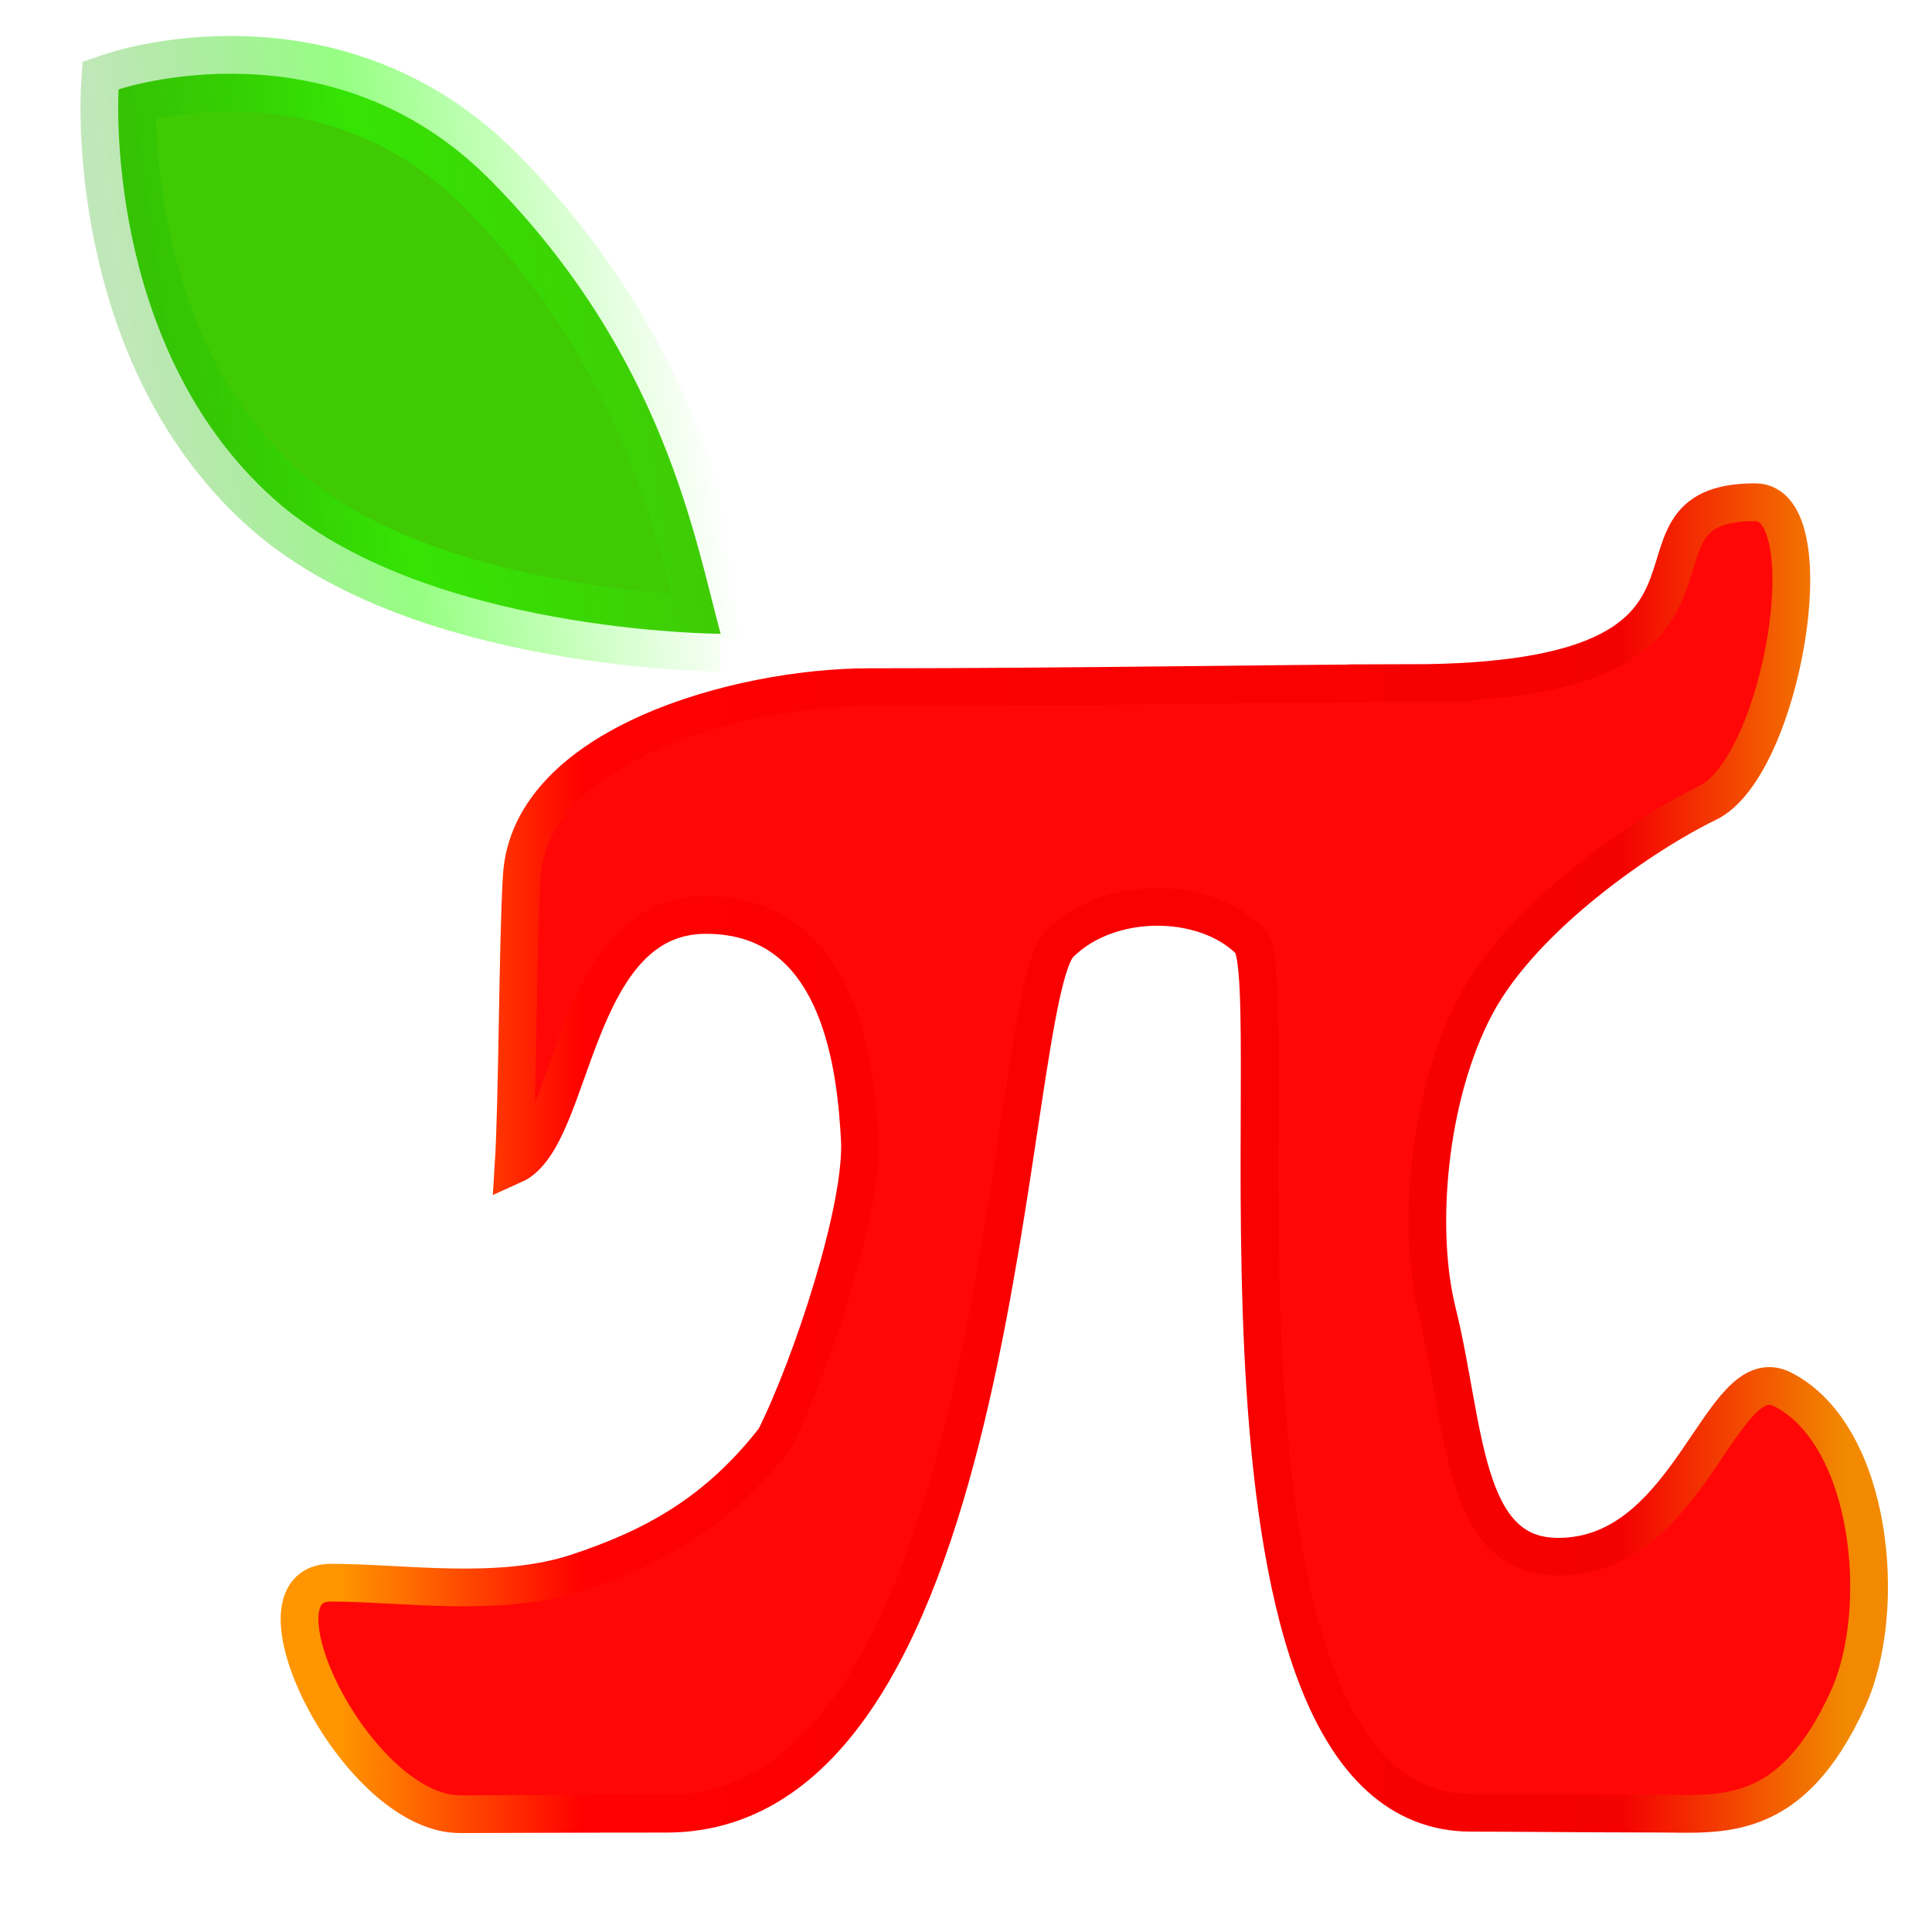
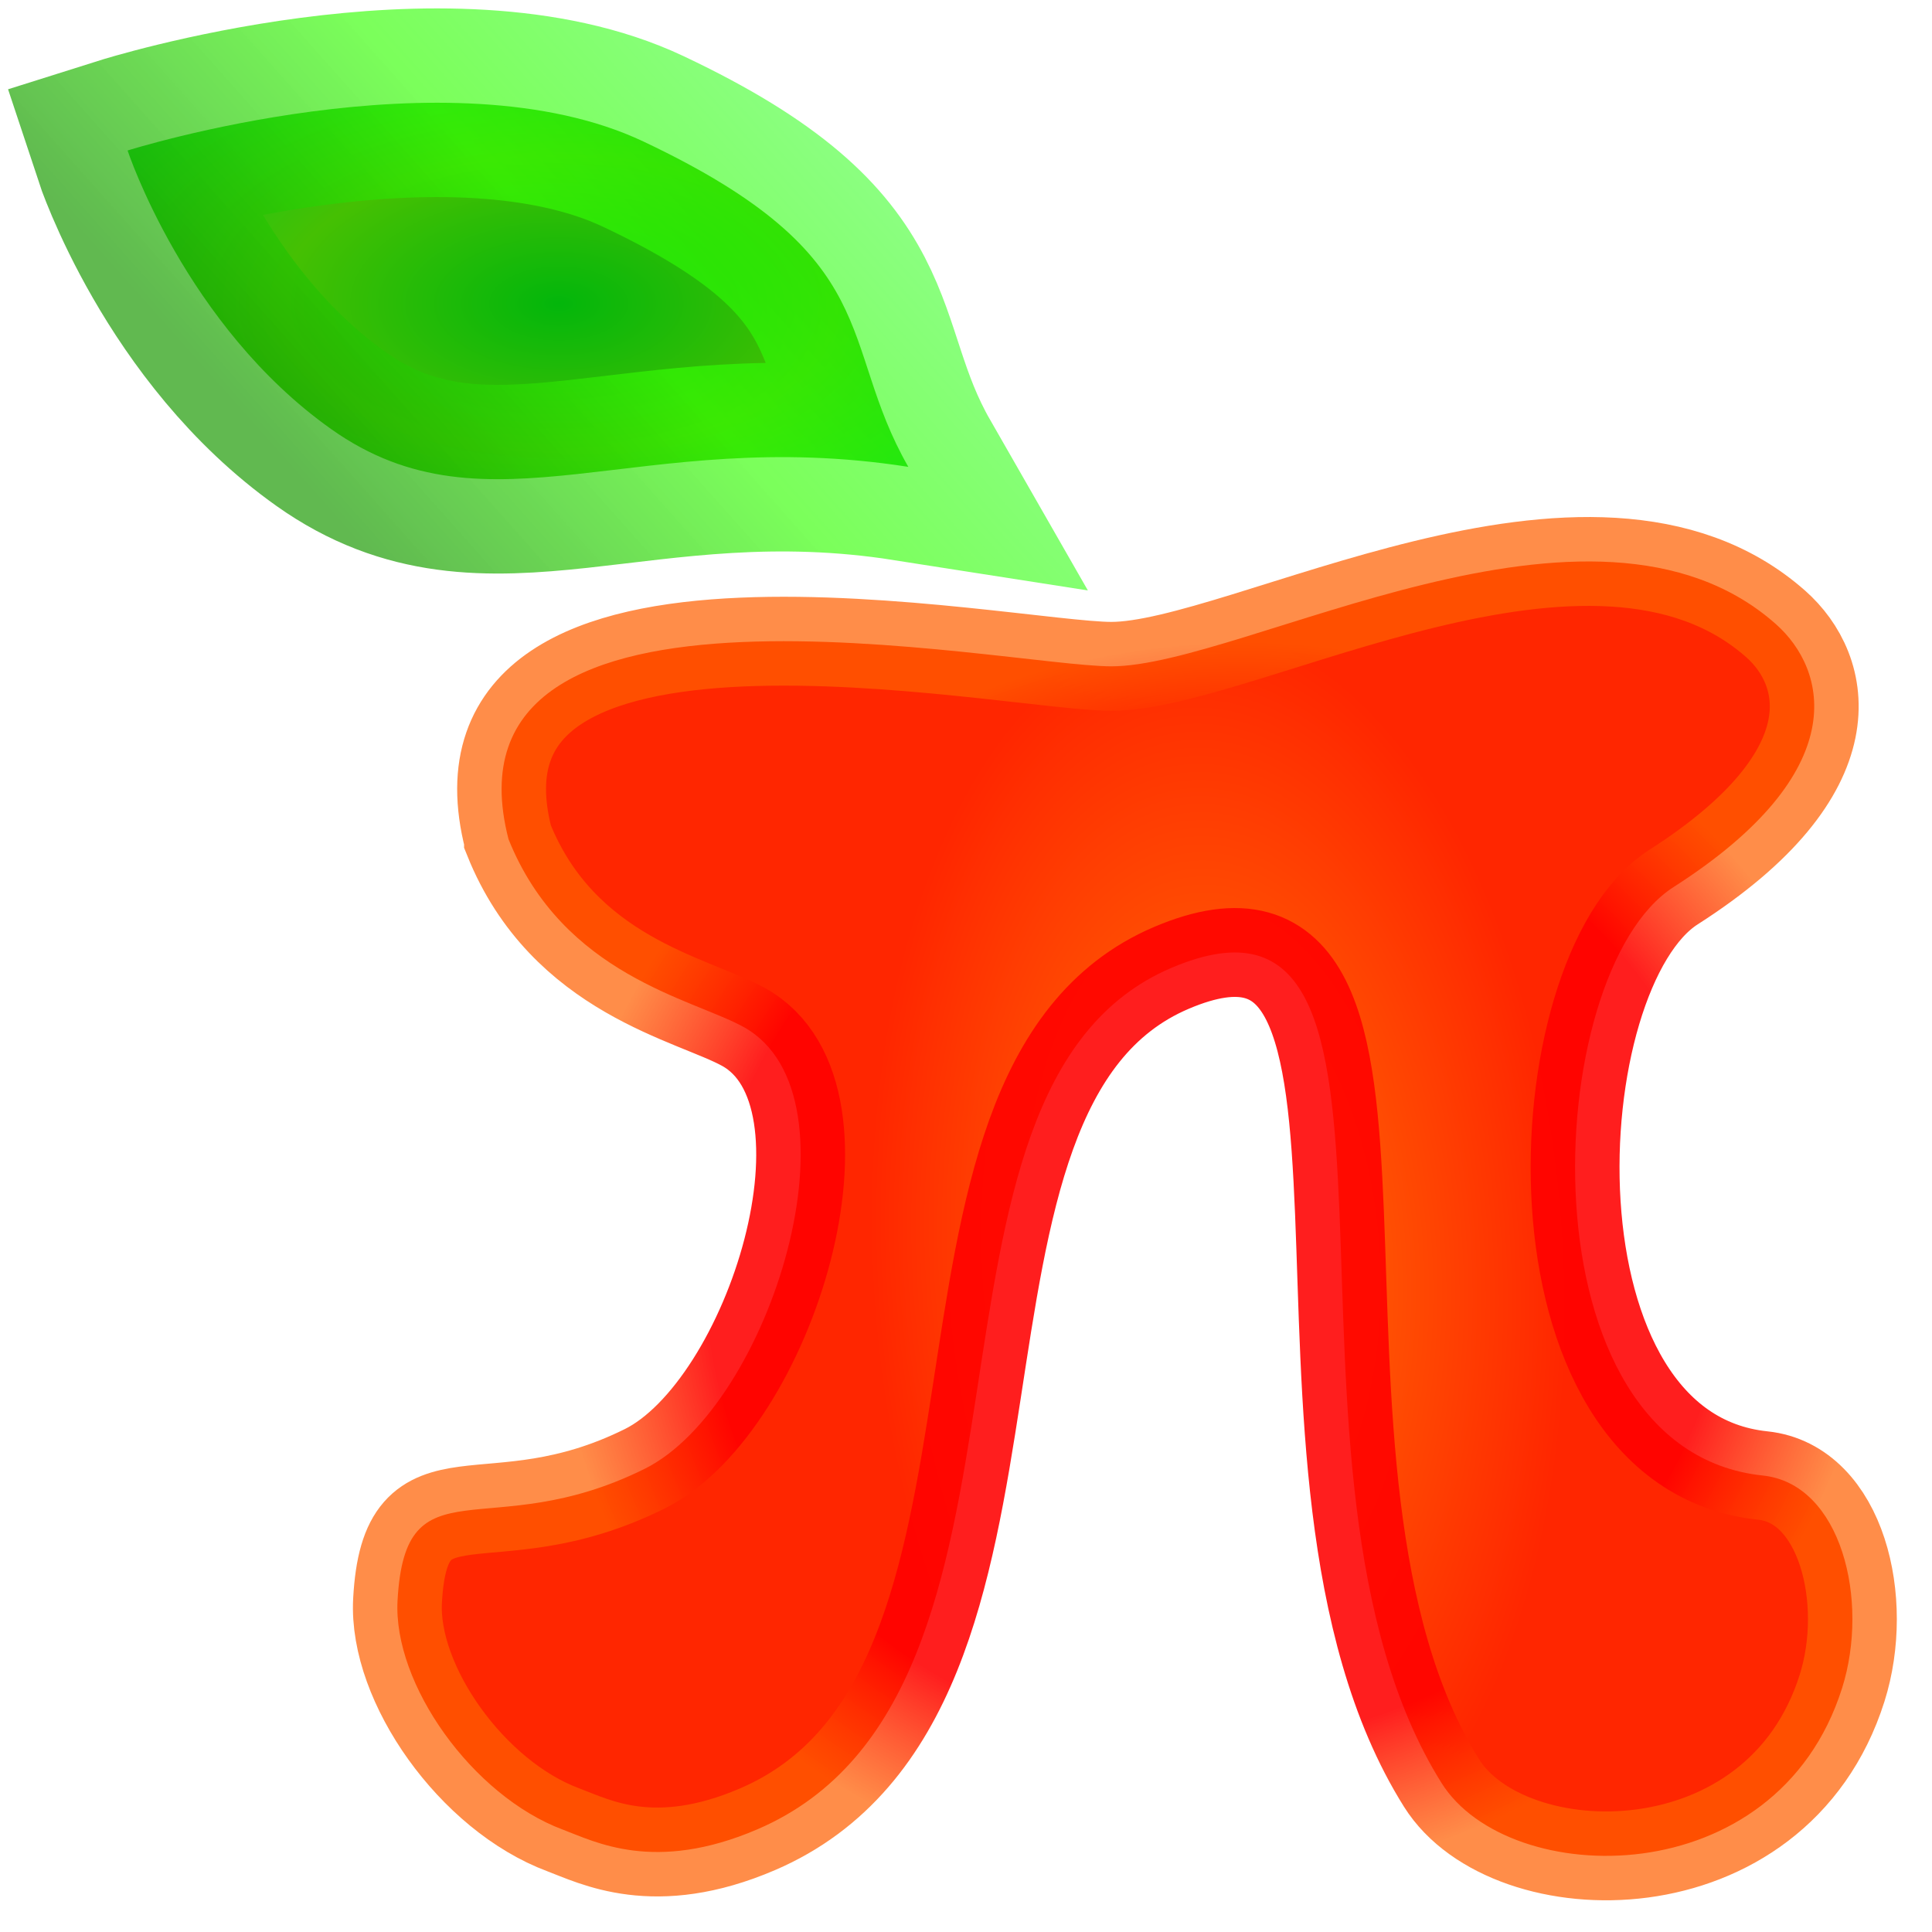
<svg xmlns="http://www.w3.org/2000/svg" xmlns:xlink="http://www.w3.org/1999/xlink" width="512" height="512" viewBox="0 0 512 512" version="1.1" id="svg1">
  <defs id="defs1">
-     <linearGradient id="linearGradient40">
-       <stop style="stop-color:#ff9601;stop-opacity:1;" offset="0.027" id="stop41" />
-       <stop style="stop-color:#ff0101;stop-opacity:1;" offset="0.18" id="stop43" />
-       <stop style="stop-color:#f40101;stop-opacity:1;" offset="0.834" id="stop51" />
-       <stop style="stop-color:#f28901;stop-opacity:1;" offset="0.975" id="stop45" />
+     <linearGradient id="linearGradient3">
+       <stop style="stop-color:#ff6c05;stop-opacity:1;" offset="0.071" id="stop4" />
+       <stop style="stop-color:#ff2600;stop-opacity:1;" offset="0.585" id="stop8" />
+     </linearGradient>
+     <linearGradient id="linearGradient1">
+       <stop style="stop-color:#03b60b;stop-opacity:1;" offset="0" id="stop1" />
+       <stop style="stop-color:#45c003;stop-opacity:1;" offset="0.5" id="stop3" />
+       <stop style="stop-color:#04ca27;stop-opacity:1;" offset="1" id="stop2" />
+     </linearGradient>
+     <linearGradient id="swatch19">
+       <stop style="stop-color:#ff0000;stop-opacity:0.881;" offset="0.771" id="stop21" />
+       <stop style="stop-color:#ff6000;stop-opacity:0.712;" offset="1" id="stop20" />
+     </linearGradient>
+     <linearGradient id="swatch6">
+       <stop style="stop-color:#ff0000;stop-opacity:1;" offset="0" id="stop7" />
+     </linearGradient>
+     <linearGradient id="swatch5">
+       <stop style="stop-color:#ff0000;stop-opacity:1;" offset="0" id="stop6" />
+     </linearGradient>
+     <linearGradient id="swatch4">
+       <stop style="stop-color:#ff0000;stop-opacity:1;" offset="0" id="stop5" />
    </linearGradient>
    <linearGradient id="linearGradient37">
-       <stop style="stop-color:#1ba900;stop-opacity:0.275;" offset="0" id="stop38" />
-       <stop style="stop-color:#2cff05;stop-opacity:0.498;" offset="0.442" id="stop40" />
-       <stop style="stop-color:#2dff05;stop-opacity:0;" offset="1" id="stop39" />
+       <stop style="stop-color:#189900;stop-opacity:0.688;" offset="0" id="stop38" />
+       <stop style="stop-color:#36ff05;stop-opacity:0.656;" offset="0.55" id="stop40" />
+       <stop style="stop-color:#1bff05;stop-opacity:0.506;" offset="1" id="stop39" />
    </linearGradient>
    <linearGradient id="swatch23">
      <stop style="stop-color:#0fff00;stop-opacity:1;" offset="0" id="stop23" />
    </linearGradient>
-     <linearGradient xlink:href="#linearGradient37" id="linearGradient39" x1="21.052" y1="109.89" x2="171.737" y2="109.89" gradientUnits="userSpaceOnUse" gradientTransform="rotate(-8.160781,5.422628,5.012666)" />
-     <linearGradient xlink:href="#linearGradient40" id="linearGradient45" x1="78.516" y1="325.029" x2="499.383" y2="325.029" gradientUnits="userSpaceOnUse" />
+     <linearGradient xlink:href="#linearGradient37" id="linearGradient39" x1="37.922" y1="153.561" x2="200.333" y2="102.275" gradientUnits="userSpaceOnUse" gradientTransform="matrix(0.9929725,-0.2927083,0.2946332,0.7751387,-2.521644,19.39761)" />
+     <radialGradient xlink:href="#swatch19" id="radialGradient19" cx="317.588" cy="315.549" fx="317.588" fy="315.549" r="215.762" gradientTransform="matrix(0.7907411,-0.2118784,0.1977034,0.7358846,9.324878,170.0755)" gradientUnits="userSpaceOnUse" />
+     <radialGradient xlink:href="#linearGradient1" id="radialGradient2" cx="148.045" cy="79.478" fx="148.045" fy="79.478" r="147.341" gradientTransform="matrix(1,0,0,0.5324229,0,38.13501)" gradientUnits="userSpaceOnUse" />
+     <radialGradient xlink:href="#linearGradient3" id="radialGradient8" cx="312.438" cy="345.097" fx="312.438" fy="345.097" r="206.18" gradientTransform="matrix(0.7616342,-0.04197596,0.07757822,1.407621,58.1038,-137.6569)" gradientUnits="userSpaceOnUse" />
  </defs>
  <g id="layer1">
-     <path style="fill:#3fca04;fill-opacity:1;stroke:url(#linearGradient39);stroke-width:20;stroke-dasharray:none;stroke-opacity:1" d="M 190.976,167.962 C 184.132,142.834 176.008,94.464 130.121,47.901 87.558,4.711 31.437,23.688 31.437,23.688 c 0,0 -4.352,67.549 40.879,108.29 39.696,35.756 118.66,35.983 118.66,35.983 z" id="path21" />
-     <path style="fill:#ff0707;fill-opacity:1;fill-rule:nonzero;stroke:url(#linearGradient45);stroke-width:10;stroke-linecap:square;stroke-linejoin:miter;stroke-miterlimit:4;stroke-dasharray:none;stroke-opacity:1;paint-order:normal" d="m 373.884,181.047 c -31.988,0 -88.204,1.057 -143.614,1.057 -34.166,0 -89.797,15.208 -91.988,50.045 -1.083,17.228 -1.083,59.37 -2.167,76.598 16.274,-7.288 15.208,-66.278 50.99,-66.278 36.719,0 39.786,43.019 40.754,59.292 1.081,18.177 -12.847,60.216 -22.521,79.491 -15.342,19.795 -32.44,28.951 -52.525,35.554 -20.617,6.778 -46.258,2.618 -65.055,2.618 -23.409,0 6.858,61.355 34.169,61.355 8.931,0 25.672,-0.128 54.676,-0.128 90.728,0 89.239,-215.534 104.229,-230.524 13.054,-13.054 38.377,-12.818 50.416,-0.779 10.19,10.19 -18.783,231.054 58.683,231.054 9.374,0 33.592,0.227 48.926,0.227 17.091,0 35.704,3.064 50.951,-30.581 10.664,-23.532 6.418,-69.692 -17.411,-81.853 -16.491,-8.416 -24.197,44.602 -59.686,44.358 -25.387,-0.175 -24.321,-34.626 -31.873,-65.036 -5.378,-21.655 -2.55,-57.1 10.277,-81.166 12.767,-23.954 45.374,-45.856 61.362,-53.534 19.866,-9.541 31.59,-79.727 12.681,-79.727 -41.43,0 8.071,47.8 -91.276,47.956 z" id="path40" />
+     <path style="fill:url(#radialGradient8);fill-rule:nonzero;stroke:url(#radialGradient19);stroke-width:23.55;stroke-linecap:square;stroke-linejoin:miter;stroke-miterlimit:4;stroke-dasharray:none;stroke-opacity:1;paint-order:normal" d="m 134.761,222.392 c 14.531,36.161 48.791,42.276 62.328,49.786 32.621,18.098 7.027,100.563 -26.263,117.085 -41.44,20.567 -63.436,-2.637 -65.474,34.94 -1.195,22.026 19.762,51.693 43.871,60.693 8.415,3.142 24.205,11.61 51.522,-0.12 84.036,-36.086 34.25,-196.159 109.671,-228.272 75.421,-32.113 19.525,132.986 71.628,216.04 17.711,28.232 88.717,29.875 106.121,-25.156 7.337,-23.198 -0.187,-54.18 -20.996,-56.357 -64.894,-6.79 -59.101,-133.289 -23.647,-155.958 47.98,-30.679 40.693,-57.644 27.104,-69.68 -48.605,-43.049 -141.117,11.227 -176.14,11.192 -27.889,-0.028 -179.864,-32.393 -159.725,45.806 z" id="path40" />
+     <path style="fill:url(#radialGradient2);stroke:url(#linearGradient39);stroke-width:50;stroke-linejoin:miter;stroke-dasharray:none;stroke-opacity:1" d="M 240.714,123.721 C 221.687,90.522 235.578,68.249 170.518,37.502 118.822,13.071 33.812,39.884 33.812,39.884 c 0,0 15.313,46.437 53.946,73.828 41.78,29.622 81.349,-1.202 152.956,10.009 z" id="path21" />
  </g>
</svg>
